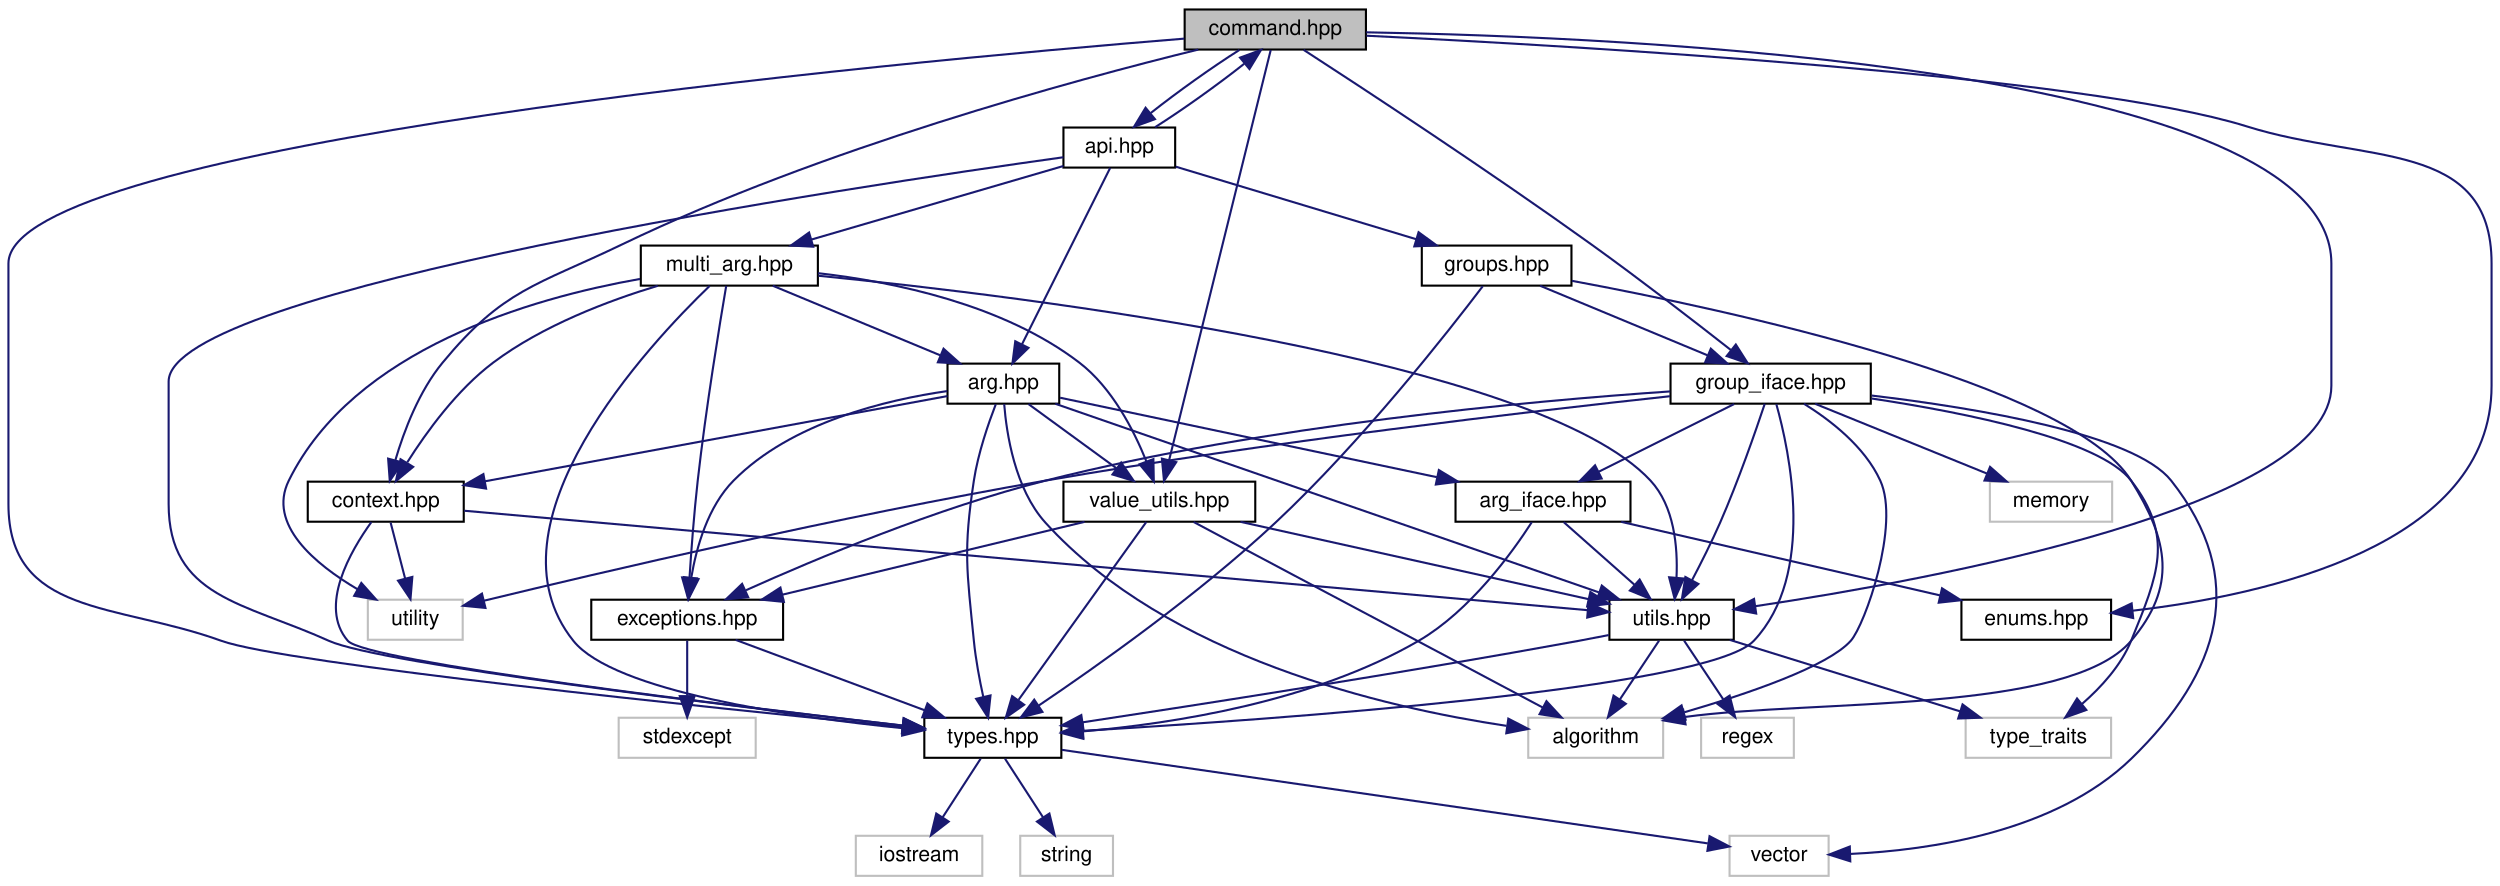
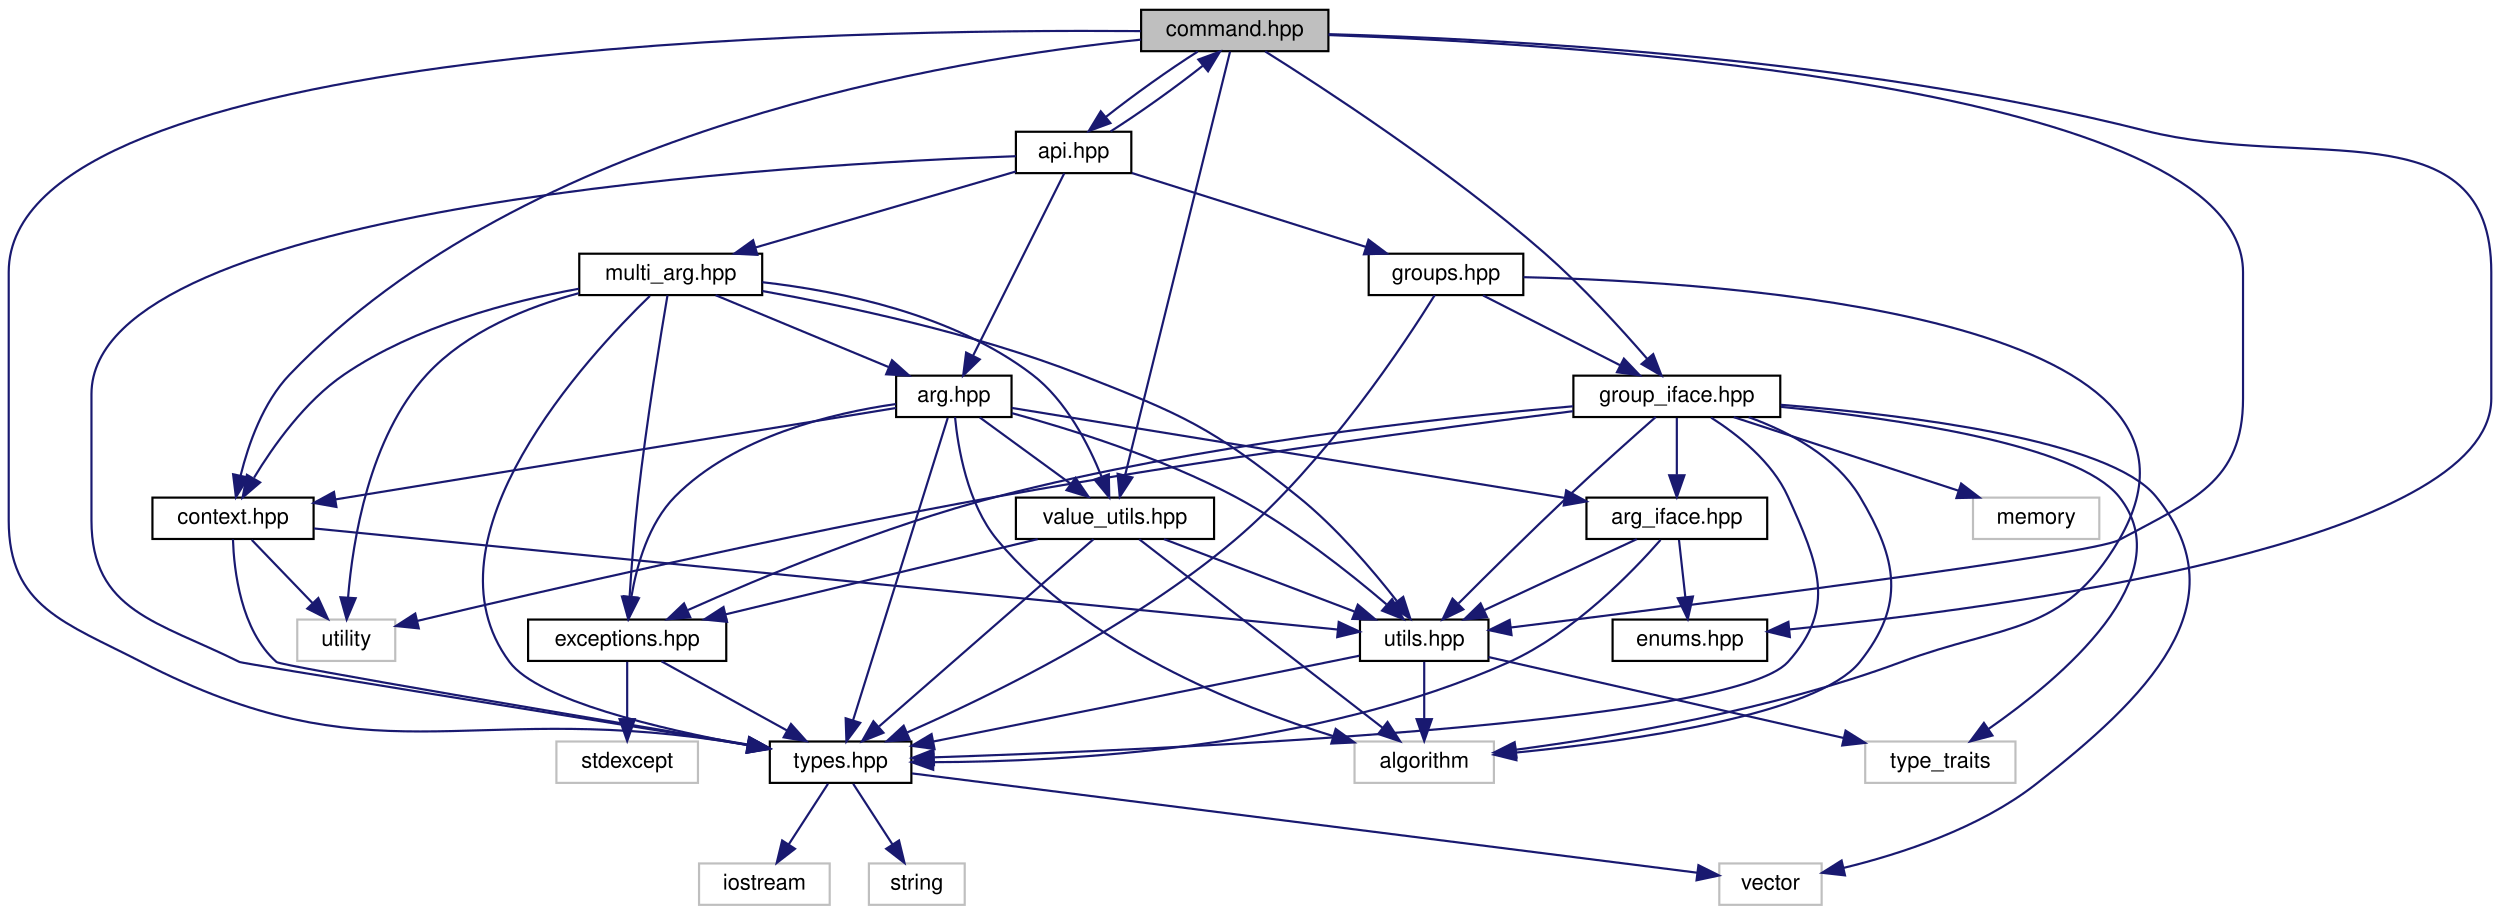
- <svg xmlns="http://www.w3.org/2000/svg" xmlns:xlink="http://www.w3.org/1999/xlink" width="1186pt" height="420pt" viewBox="0.00 0.00 1186.00 420.00">
+ <svg xmlns="http://www.w3.org/2000/svg" xmlns:xlink="http://www.w3.org/1999/xlink" width="1148pt" height="420pt" viewBox="0.00 0.00 1148.00 420.00">
  <g id="graph0" class="graph" transform="scale(1 1) rotate(0) translate(4 416)">
    <g id="node1" class="node">
      <g id="a_node1">
        <a xlink:title=" ">
-           <polygon fill="#bfbfbf" stroke="black" points="558,-392.5 558,-411.5 644,-411.5 644,-392.5 558,-392.5" />
-           <text text-anchor="middle" x="601" y="-399.5" font-family="Helvetica,sans-Serif" font-size="10.00">command.hpp</text>
+           <polygon fill="#bfbfbf" stroke="black" points="520,-392.5 520,-411.5 606,-411.5 606,-392.5 520,-392.5" />
+           <text text-anchor="middle" x="563" y="-399.5" font-family="Helvetica,sans-Serif" font-size="10.00">command.hpp</text>
        </a>
      </g>
    </g>
    <g id="node2" class="node">
      <g id="a_node2">
        <a xlink:href="api_8hpp.html" target="_top" xlink:title=" ">
-           <polygon fill="none" stroke="black" points="500.5,-336.5 500.5,-355.5 553.5,-355.5 553.5,-336.5 500.5,-336.5" />
-           <text text-anchor="middle" x="527" y="-343.5" font-family="Helvetica,sans-Serif" font-size="10.00">api.hpp</text>
+           <polygon fill="none" stroke="black" points="462.5,-336.5 462.5,-355.5 515.5,-355.5 515.5,-336.5 462.5,-336.5" />
+           <text text-anchor="middle" x="489" y="-343.5" font-family="Helvetica,sans-Serif" font-size="10.00">api.hpp</text>
        </a>
      </g>
    </g>
    <g id="edge1" class="edge">
-       <path fill="none" stroke="midnightblue" d="M584,-392.32C571.2,-384.26 554.16,-372.08 541.9,-362.37" />
-       <polygon fill="midnightblue" stroke="midnightblue" points="543.9,-359.48 533.96,-355.83 539.46,-364.89 543.9,-359.48" />
+       <path fill="none" stroke="midnightblue" d="M546,-392.32C533.2,-384.26 516.16,-372.08 503.9,-362.37" />
+       <polygon fill="midnightblue" stroke="midnightblue" points="505.9,-359.48 495.96,-355.83 501.46,-364.89 505.9,-359.48" />
    </g>
    <g id="node3" class="node">
      <g id="a_node3">
        <a xlink:href="types_8hpp.html" target="_top" xlink:title=" ">
-           <polygon fill="none" stroke="black" points="434.5,-56.5 434.5,-75.5 499.5,-75.5 499.5,-56.5 434.5,-56.5" />
-           <text text-anchor="middle" x="467" y="-63.5" font-family="Helvetica,sans-Serif" font-size="10.00">types.hpp</text>
-         </a>
-       </g>
-     </g>
-     <g id="edge57" class="edge">
-       <path fill="none" stroke="midnightblue" d="M557.78,-397.67C419.97,-386.49 0,-347.75 0,-291 0,-291 0,-291 0,-177 0,-123.62 50.8,-130.16 101,-112 130.86,-101.2 334.26,-80.11 424.28,-71.17" />
-       <polygon fill="midnightblue" stroke="midnightblue" points="424.82,-74.63 434.42,-70.17 424.13,-67.67 424.82,-74.63" />
+           <polygon fill="none" stroke="black" points="349.5,-56.5 349.5,-75.5 414.5,-75.5 414.5,-56.5 349.5,-56.5" />
+           <text text-anchor="middle" x="382" y="-63.5" font-family="Helvetica,sans-Serif" font-size="10.00">types.hpp</text>
+         </a>
+       </g>
+     </g>
+     <g id="edge56" class="edge">
+       <path fill="none" stroke="midnightblue" d="M519.76,-401.72C387.92,-402.75 0,-396.82 0,-291 0,-291 0,-291 0,-177 0,-137.38 25.79,-130.16 61,-112 166.64,-57.53 208.43,-93.43 326,-76 330.39,-75.35 334.97,-74.65 339.54,-73.93" />
+       <polygon fill="midnightblue" stroke="midnightblue" points="340.12,-77.39 349.45,-72.37 339.02,-70.47 340.12,-77.39" />
    </g>
    <g id="node9" class="node">
      <g id="a_node9">
        <a xlink:href="utils_8hpp.html" target="_top" xlink:title=" ">
-           <polygon fill="none" stroke="black" points="759.5,-112.5 759.5,-131.5 818.5,-131.5 818.5,-112.5 759.5,-112.5" />
-           <text text-anchor="middle" x="789" y="-119.5" font-family="Helvetica,sans-Serif" font-size="10.00">utils.hpp</text>
-         </a>
-       </g>
-     </g>
-     <g id="edge53" class="edge">
-       <path fill="none" stroke="midnightblue" d="M644.15,-400.67C765.67,-398.59 1102,-384.39 1102,-291 1102,-291 1102,-291 1102,-233 1102,-175.7 912.96,-141.03 828.7,-128.42" />
-       <polygon fill="midnightblue" stroke="midnightblue" points="829.13,-124.94 818.73,-126.95 828.11,-131.87 829.13,-124.94" />
+           <polygon fill="none" stroke="black" points="620.5,-112.5 620.5,-131.5 679.5,-131.5 679.5,-112.5 620.5,-112.5" />
+           <text text-anchor="middle" x="650" y="-119.5" font-family="Helvetica,sans-Serif" font-size="10.00">utils.hpp</text>
+         </a>
+       </g>
+     </g>
+     <g id="edge52" class="edge">
+       <path fill="none" stroke="midnightblue" d="M606.14,-399.9C721.08,-395.79 1026,-376.82 1026,-291 1026,-291 1026,-291 1026,-233 1026,-194.58 1002.8,-186.27 969,-168 956.82,-161.42 772.6,-138.09 689.79,-127.86" />
+       <polygon fill="midnightblue" stroke="midnightblue" points="690.1,-124.38 679.74,-126.63 689.24,-131.32 690.1,-124.38" />
+     </g>
+     <g id="node12" class="node">
+       <g id="a_node12">
+         <a xlink:href="enums_8hpp.html" target="_top" xlink:title=" ">
+           <polygon fill="none" stroke="black" points="736.5,-112.5 736.5,-131.5 807.5,-131.5 807.5,-112.5 736.5,-112.5" />
+           <text text-anchor="middle" x="772" y="-119.5" font-family="Helvetica,sans-Serif" font-size="10.00">enums.hpp</text>
+         </a>
+       </g>
+     </g>
+     <g id="edge55" class="edge">
+       <path fill="none" stroke="midnightblue" d="M606.12,-400.32C682.73,-398.25 847.08,-389.86 981,-356 1055.01,-337.29 1140,-367.34 1140,-291 1140,-291 1140,-291 1140,-233 1140,-166.42 916.1,-136.78 817.59,-126.96" />
+       <polygon fill="midnightblue" stroke="midnightblue" points="817.91,-123.48 807.62,-125.99 817.23,-130.44 817.91,-123.48" />
    </g>
    <g id="node13" class="node">
      <g id="a_node13">
-         <a xlink:href="enums_8hpp.html" target="_top" xlink:title=" ">
-           <polygon fill="none" stroke="black" points="926.5,-112.5 926.5,-131.5 997.5,-131.5 997.5,-112.5 926.5,-112.5" />
-           <text text-anchor="middle" x="962" y="-119.5" font-family="Helvetica,sans-Serif" font-size="10.00">enums.hpp</text>
-         </a>
-       </g>
-     </g>
-     <g id="edge56" class="edge">
-       <path fill="none" stroke="midnightblue" d="M644.27,-399.05C743.48,-394.21 984.7,-380.25 1062,-356 1118.39,-338.31 1178,-350.1 1178,-291 1178,-291 1178,-291 1178,-233 1178,-157.26 1071.24,-133.65 1007.83,-126.3" />
-       <polygon fill="midnightblue" stroke="midnightblue" points="1007.98,-122.8 997.67,-125.22 1007.24,-129.76 1007.98,-122.8" />
-     </g>
-     <g id="node14" class="node">
-       <g id="a_node14">
        <a xlink:href="context_8hpp.html" target="_top" xlink:title=" ">
-           <polygon fill="none" stroke="black" points="142,-168.5 142,-187.5 216,-187.5 216,-168.5 142,-168.5" />
-           <text text-anchor="middle" x="179" y="-175.5" font-family="Helvetica,sans-Serif" font-size="10.00">context.hpp</text>
+           <polygon fill="none" stroke="black" points="66,-168.5 66,-187.5 140,-187.5 140,-168.5 66,-168.5" />
+           <text text-anchor="middle" x="103" y="-175.5" font-family="Helvetica,sans-Serif" font-size="10.00">context.hpp</text>
+         </a>
+       </g>
+     </g>
+     <g id="edge53" class="edge">
+       <path fill="none" stroke="midnightblue" d="M519.89,-397.8C433.3,-389.05 237.32,-357.16 129,-244 116.8,-231.25 110.07,-212.06 106.54,-197.83" />
+       <polygon fill="midnightblue" stroke="midnightblue" points="109.88,-196.73 104.34,-187.7 103.04,-198.21 109.88,-196.73" />
+     </g>
+     <g id="node17" class="node">
+       <g id="a_node17">
+         <a xlink:href="value__utils_8hpp.html" target="_top" xlink:title=" ">
+           <polygon fill="none" stroke="black" points="462.5,-168.5 462.5,-187.5 553.5,-187.5 553.5,-168.5 462.5,-168.5" />
+           <text text-anchor="middle" x="508" y="-175.5" font-family="Helvetica,sans-Serif" font-size="10.00">value_utils.hpp</text>
        </a>
      </g>
    </g>
    <g id="edge54" class="edge">
-       <path fill="none" stroke="midnightblue" d="M564.46,-392.49C505.23,-377.95 385.35,-345.43 291,-300 250.24,-280.37 234.83,-278.86 206,-244 194.82,-230.48 187.68,-211.67 183.58,-197.76" />
-       <polygon fill="midnightblue" stroke="midnightblue" points="186.89,-196.61 180.91,-187.86 180.13,-198.42 186.89,-196.61" />
-     </g>
-     <g id="node18" class="node">
-       <g id="a_node18">
-         <a xlink:href="value__utils_8hpp.html" target="_top" xlink:title=" ">
-           <polygon fill="none" stroke="black" points="500.5,-168.5 500.5,-187.5 591.5,-187.5 591.5,-168.5 500.5,-168.5" />
-           <text text-anchor="middle" x="546" y="-175.5" font-family="Helvetica,sans-Serif" font-size="10.00">value_utils.hpp</text>
-         </a>
-       </g>
-     </g>
-     <g id="edge55" class="edge">
-       <path fill="none" stroke="midnightblue" d="M598.84,-392.3C590.73,-359.56 561.95,-243.38 550.62,-197.67" />
-       <polygon fill="midnightblue" stroke="midnightblue" points="554,-196.75 548.2,-187.88 547.21,-198.43 554,-196.75" />
-     </g>
-     <g id="node21" class="node">
-       <g id="a_node21">
+       <path fill="none" stroke="midnightblue" d="M560.84,-392.3C552.73,-359.56 523.95,-243.38 512.62,-197.67" />
+       <polygon fill="midnightblue" stroke="midnightblue" points="516,-196.75 510.2,-187.88 509.21,-198.43 516,-196.75" />
+     </g>
+     <g id="node20" class="node">
+       <g id="a_node20">
        <a xlink:href="group__iface_8hpp.html" target="_top" xlink:title=" ">
-           <polygon fill="none" stroke="black" points="788.5,-224.5 788.5,-243.5 883.5,-243.5 883.5,-224.5 788.5,-224.5" />
-           <text text-anchor="middle" x="836" y="-231.5" font-family="Helvetica,sans-Serif" font-size="10.00">group_iface.hpp</text>
-         </a>
-       </g>
-     </g>
-     <g id="edge52" class="edge">
-       <path fill="none" stroke="midnightblue" d="M614.43,-392.35C640.89,-375.21 701.53,-335.52 751,-300 774.13,-283.39 800.03,-263.37 817.1,-249.97" />
-       <polygon fill="midnightblue" stroke="midnightblue" points="819.47,-252.57 825.16,-243.63 815.13,-247.07 819.47,-252.57" />
+           <polygon fill="none" stroke="black" points="718.5,-224.5 718.5,-243.5 813.5,-243.5 813.5,-224.5 718.5,-224.5" />
+           <text text-anchor="middle" x="766" y="-231.5" font-family="Helvetica,sans-Serif" font-size="10.00">group_iface.hpp</text>
+         </a>
+       </g>
    </g>
    <g id="edge51" class="edge">
-       <path fill="none" stroke="midnightblue" d="M543.97,-355.65C556.83,-363.76 574.01,-376.04 586.28,-385.78" />
-       <polygon fill="midnightblue" stroke="midnightblue" points="584.28,-388.66 594.23,-392.32 588.73,-383.26 584.28,-388.66" />
+       <path fill="none" stroke="midnightblue" d="M576.98,-392.38C603.25,-375.91 661.24,-338.2 705,-300 722.57,-284.66 740.6,-264.85 752.45,-251.16" />
+       <polygon fill="midnightblue" stroke="midnightblue" points="755.15,-253.39 758.97,-243.51 749.82,-248.84 755.15,-253.39" />
+     </g>
+     <g id="edge50" class="edge">
+       <path fill="none" stroke="midnightblue" d="M505.97,-355.65C518.83,-363.76 536.01,-376.04 548.28,-385.78" />
+       <polygon fill="midnightblue" stroke="midnightblue" points="546.28,-388.66 556.23,-392.32 550.73,-383.26 546.28,-388.66" />
    </g>
    <g id="edge2" class="edge">
-       <path fill="none" stroke="midnightblue" d="M500.47,-341.4C403.8,-327.92 76,-278.97 76,-235 76,-235 76,-235 76,-177 76,-132.55 111.5,-130.31 152,-112 176.33,-101 343.55,-80.95 423.97,-71.79" />
-       <polygon fill="midnightblue" stroke="midnightblue" points="424.72,-75.23 434.26,-70.63 423.93,-68.28 424.72,-75.23" />
+       <path fill="none" stroke="midnightblue" d="M462.47,-344.27C365.8,-340.89 38,-322.95 38,-235 38,-235 38,-235 38,-177 38,-135.19 68.58,-130.64 106,-112 107.31,-111.35 262.49,-86.27 339.56,-73.84" />
+       <polygon fill="midnightblue" stroke="midnightblue" points="340.13,-77.29 349.44,-72.24 339.01,-70.38 340.13,-77.29" />
    </g>
    <g id="node7" class="node">
      <g id="a_node7">
        <a xlink:href="arg_8hpp.html" target="_top" xlink:title=" ">
-           <polygon fill="none" stroke="black" points="445.5,-224.5 445.5,-243.5 498.5,-243.5 498.5,-224.5 445.5,-224.5" />
-           <text text-anchor="middle" x="472" y="-231.5" font-family="Helvetica,sans-Serif" font-size="10.00">arg.hpp</text>
+           <polygon fill="none" stroke="black" points="407.5,-224.5 407.5,-243.5 460.5,-243.5 460.5,-224.5 407.5,-224.5" />
+           <text text-anchor="middle" x="434" y="-231.5" font-family="Helvetica,sans-Serif" font-size="10.00">arg.hpp</text>
        </a>
      </g>
    </g>
    <g id="edge6" class="edge">
-       <path fill="none" stroke="midnightblue" d="M522.68,-336.37C513.69,-318.38 492.78,-276.55 480.81,-252.63" />
-       <polygon fill="midnightblue" stroke="midnightblue" points="483.9,-250.97 476.3,-243.59 477.64,-254.1 483.9,-250.97" />
+       <path fill="none" stroke="midnightblue" d="M484.68,-336.37C475.69,-318.38 454.78,-276.55 442.81,-252.63" />
+       <polygon fill="midnightblue" stroke="midnightblue" points="445.9,-250.97 438.3,-243.59 439.64,-254.1 445.9,-250.97" />
+     </g>
+     <g id="node18" class="node">
+       <g id="a_node18">
+         <a xlink:href="multi__arg_8hpp.html" target="_top" xlink:title=" ">
+           <polygon fill="none" stroke="black" points="262,-280.5 262,-299.5 346,-299.5 346,-280.5 262,-280.5" />
+           <text text-anchor="middle" x="304" y="-287.5" font-family="Helvetica,sans-Serif" font-size="10.00">multi_arg.hpp</text>
+         </a>
+       </g>
+     </g>
+     <g id="edge29" class="edge">
+       <path fill="none" stroke="midnightblue" d="M462.49,-337.26C431.17,-328.12 378.78,-312.83 342.86,-302.34" />
+       <polygon fill="midnightblue" stroke="midnightblue" points="343.78,-298.97 333.2,-299.52 341.82,-305.69 343.78,-298.97" />
    </g>
    <g id="node19" class="node">
      <g id="a_node19">
-         <a xlink:href="multi__arg_8hpp.html" target="_top" xlink:title=" ">
-           <polygon fill="none" stroke="black" points="300,-280.5 300,-299.5 384,-299.5 384,-280.5 300,-280.5" />
-           <text text-anchor="middle" x="342" y="-287.5" font-family="Helvetica,sans-Serif" font-size="10.00">multi_arg.hpp</text>
-         </a>
-       </g>
-     </g>
-     <g id="edge30" class="edge">
-       <path fill="none" stroke="midnightblue" d="M500.49,-337.26C469.17,-328.12 416.78,-312.83 380.86,-302.34" />
-       <polygon fill="midnightblue" stroke="midnightblue" points="381.78,-298.97 371.2,-299.52 379.82,-305.69 381.78,-298.97" />
-     </g>
-     <g id="node20" class="node">
-       <g id="a_node20">
        <a xlink:href="groups_8hpp.html" target="_top" xlink:title=" ">
-           <polygon fill="none" stroke="black" points="670.5,-280.5 670.5,-299.5 741.5,-299.5 741.5,-280.5 670.5,-280.5" />
-           <text text-anchor="middle" x="706" y="-287.5" font-family="Helvetica,sans-Serif" font-size="10.00">groups.hpp</text>
-         </a>
-       </g>
-     </g>
-     <g id="edge38" class="edge">
-       <path fill="none" stroke="midnightblue" d="M553.8,-336.92C584.07,-327.78 633.57,-312.85 667.86,-302.51" />
-       <polygon fill="midnightblue" stroke="midnightblue" points="668.97,-305.83 677.54,-299.59 666.95,-299.12 668.97,-305.83" />
+           <polygon fill="none" stroke="black" points="624.5,-280.5 624.5,-299.5 695.5,-299.5 695.5,-280.5 624.5,-280.5" />
+           <text text-anchor="middle" x="660" y="-287.5" font-family="Helvetica,sans-Serif" font-size="10.00">groups.hpp</text>
+         </a>
+       </g>
+     </g>
+     <g id="edge37" class="edge">
+       <path fill="none" stroke="midnightblue" d="M515.72,-336.56C544.66,-327.42 591.02,-312.78 623.36,-302.57" />
+       <polygon fill="midnightblue" stroke="midnightblue" points="624.42,-305.91 632.9,-299.56 622.31,-299.23 624.42,-305.91" />
    </g>
    <g id="node4" class="node">
      <g id="a_node4">
        <a xlink:title=" ">
-           <polygon fill="none" stroke="#bfbfbf" points="480,-0.5 480,-19.5 524,-19.5 524,-0.5 480,-0.5" />
-           <text text-anchor="middle" x="502" y="-7.5" font-family="Helvetica,sans-Serif" font-size="10.00">string</text>
+           <polygon fill="none" stroke="#bfbfbf" points="395,-0.5 395,-19.5 439,-19.5 439,-0.5 395,-0.5" />
+           <text text-anchor="middle" x="417" y="-7.5" font-family="Helvetica,sans-Serif" font-size="10.00">string</text>
        </a>
      </g>
    </g>
    <g id="edge3" class="edge">
-       <path fill="none" stroke="midnightblue" d="M472.78,-56.08C477.67,-48.53 484.83,-37.49 490.83,-28.23" />
-       <polygon fill="midnightblue" stroke="midnightblue" points="493.83,-30.05 496.33,-19.75 487.95,-26.24 493.83,-30.05" />
+       <path fill="none" stroke="midnightblue" d="M387.78,-56.08C392.67,-48.53 399.83,-37.49 405.83,-28.23" />
+       <polygon fill="midnightblue" stroke="midnightblue" points="408.83,-30.05 411.33,-19.75 402.95,-26.24 408.83,-30.05" />
    </g>
    <g id="node5" class="node">
      <g id="a_node5">
        <a xlink:title=" ">
-           <polygon fill="none" stroke="#bfbfbf" points="402,-0.5 402,-19.5 462,-19.5 462,-0.5 402,-0.5" />
-           <text text-anchor="middle" x="432" y="-7.5" font-family="Helvetica,sans-Serif" font-size="10.00">iostream</text>
+           <polygon fill="none" stroke="#bfbfbf" points="317,-0.5 317,-19.5 377,-19.5 377,-0.5 317,-0.5" />
+           <text text-anchor="middle" x="347" y="-7.5" font-family="Helvetica,sans-Serif" font-size="10.00">iostream</text>
        </a>
      </g>
    </g>
    <g id="edge4" class="edge">
-       <path fill="none" stroke="midnightblue" d="M461.22,-56.08C456.33,-48.53 449.17,-37.49 443.17,-28.23" />
-       <polygon fill="midnightblue" stroke="midnightblue" points="446.05,-26.24 437.67,-19.75 440.17,-30.05 446.05,-26.24" />
+       <path fill="none" stroke="midnightblue" d="M376.22,-56.08C371.33,-48.53 364.17,-37.49 358.17,-28.23" />
+       <polygon fill="midnightblue" stroke="midnightblue" points="361.05,-26.24 352.67,-19.75 355.17,-30.05 361.05,-26.24" />
    </g>
    <g id="node6" class="node">
      <g id="a_node6">
        <a xlink:title=" ">
-           <polygon fill="none" stroke="#bfbfbf" points="816.5,-0.5 816.5,-19.5 863.5,-19.5 863.5,-0.5 816.5,-0.5" />
-           <text text-anchor="middle" x="840" y="-7.5" font-family="Helvetica,sans-Serif" font-size="10.00">vector</text>
+           <polygon fill="none" stroke="#bfbfbf" points="785.5,-0.5 785.5,-19.5 832.5,-19.5 832.5,-0.5 785.5,-0.5" />
+           <text text-anchor="middle" x="809" y="-7.5" font-family="Helvetica,sans-Serif" font-size="10.00">vector</text>
        </a>
      </g>
    </g>
    <g id="edge5" class="edge">
-       <path fill="none" stroke="midnightblue" d="M499.77,-60.26C570.12,-50.07 734.94,-26.21 806.19,-15.89" />
-       <polygon fill="midnightblue" stroke="midnightblue" points="807.01,-19.31 816.4,-14.42 806,-12.39 807.01,-19.31" />
-     </g>
-     <g id="edge28" class="edge">
-       <path fill="none" stroke="midnightblue" d="M468.4,-224.22C464.94,-215.28 459.97,-200.94 458,-188 452.93,-154.61 454.67,-145.61 458,-112 458.87,-103.17 460.69,-93.51 462.47,-85.4" />
-       <polygon fill="midnightblue" stroke="midnightblue" points="465.9,-86.08 464.77,-75.55 459.08,-84.49 465.9,-86.08" />
+       <path fill="none" stroke="midnightblue" d="M414.8,-60.85C494.04,-50.83 695.28,-25.38 775.37,-15.25" />
+       <polygon fill="midnightblue" stroke="midnightblue" points="775.92,-18.71 785.41,-13.98 775.05,-11.77 775.92,-18.71" />
+     </g>
+     <g id="edge27" class="edge">
+       <path fill="none" stroke="midnightblue" d="M431.2,-224.08C422.98,-197.83 398.77,-120.55 387.68,-85.12" />
+       <polygon fill="midnightblue" stroke="midnightblue" points="391.01,-84.06 384.68,-75.57 384.33,-86.16 391.01,-84.06" />
    </g>
    <g id="node8" class="node">
      <g id="a_node8">
        <a xlink:href="arg__iface_8hpp.html" target="_top" xlink:title=" ">
-           <polygon fill="none" stroke="black" points="686.5,-168.5 686.5,-187.5 769.5,-187.5 769.5,-168.5 686.5,-168.5" />
-           <text text-anchor="middle" x="728" y="-175.5" font-family="Helvetica,sans-Serif" font-size="10.00">arg_iface.hpp</text>
+           <polygon fill="none" stroke="black" points="724.5,-168.5 724.5,-187.5 807.5,-187.5 807.5,-168.5 724.5,-168.5" />
+           <text text-anchor="middle" x="766" y="-175.5" font-family="Helvetica,sans-Serif" font-size="10.00">arg_iface.hpp</text>
        </a>
      </g>
    </g>
    <g id="edge7" class="edge">
-       <path fill="none" stroke="midnightblue" d="M498.91,-227.32C541.24,-218.39 624.07,-200.92 677.67,-189.62" />
-       <polygon fill="midnightblue" stroke="midnightblue" points="678.59,-193 687.66,-187.51 677.15,-186.15 678.59,-193" />
+       <path fill="none" stroke="midnightblue" d="M460.61,-228.67C515.6,-219.73 642.64,-199.06 714.34,-187.4" />
+       <polygon fill="midnightblue" stroke="midnightblue" points="715.19,-190.81 724.5,-185.75 714.07,-183.9 715.19,-190.81" />
+     </g>
+     <g id="edge14" class="edge">
+       <path fill="none" stroke="midnightblue" d="M460.68,-226.28C487.48,-218.94 529.49,-205.82 563,-188 589.08,-174.13 615.83,-152.89 632.66,-138.5" />
+       <polygon fill="midnightblue" stroke="midnightblue" points="635.25,-140.88 640.49,-131.67 630.66,-135.6 635.25,-140.88" />
+     </g>
+     <g id="node10" class="node">
+       <g id="a_node10">
+         <a xlink:title=" ">
+           <polygon fill="none" stroke="#bfbfbf" points="618,-56.5 618,-75.5 682,-75.5 682,-56.5 618,-56.5" />
+           <text text-anchor="middle" x="650" y="-63.5" font-family="Helvetica,sans-Serif" font-size="10.00">algorithm</text>
+         </a>
+       </g>
+     </g>
+     <g id="edge28" class="edge">
+       <path fill="none" stroke="midnightblue" d="M434.55,-224.43C435.84,-210.96 440.08,-184.68 454,-168 494.36,-119.64 563.82,-91.72 608.29,-77.94" />
+       <polygon fill="midnightblue" stroke="midnightblue" points="609.35,-81.28 617.93,-75.06 607.34,-74.57 609.35,-81.28" />
    </g>
    <g id="edge15" class="edge">
-       <path fill="none" stroke="midnightblue" d="M496.61,-224.46C552.67,-205.01 689.99,-157.36 754.49,-134.98" />
-       <polygon fill="midnightblue" stroke="midnightblue" points="755.89,-138.2 764.19,-131.61 753.59,-131.58 755.89,-138.2" />
+       <path fill="none" stroke="midnightblue" d="M407.47,-228.67C351.47,-219.54 220.55,-198.18 150.01,-186.67" />
+       <polygon fill="midnightblue" stroke="midnightblue" points="150.49,-183.2 140.06,-185.05 149.36,-190.11 150.49,-183.2" />
+     </g>
+     <g id="node15" class="node">
+       <g id="a_node15">
+         <a xlink:href="exceptions_8hpp.html" target="_top" xlink:title=" ">
+           <polygon fill="none" stroke="black" points="238.5,-112.5 238.5,-131.5 329.5,-131.5 329.5,-112.5 238.5,-112.5" />
+           <text text-anchor="middle" x="284" y="-119.5" font-family="Helvetica,sans-Serif" font-size="10.00">exceptions.hpp</text>
+         </a>
+       </g>
+     </g>
+     <g id="edge19" class="edge">
+       <path fill="none" stroke="midnightblue" d="M407.33,-230.46C378.6,-226.35 333.32,-215.64 306,-188 293.84,-175.7 288.4,-156.44 285.96,-142.08" />
+       <polygon fill="midnightblue" stroke="midnightblue" points="289.39,-141.28 284.59,-131.83 282.45,-142.21 289.39,-141.28" />
+     </g>
+     <g id="edge22" class="edge">
+       <path fill="none" stroke="midnightblue" d="M445.89,-224.32C457.15,-216.11 474.29,-203.6 487.71,-193.81" />
+       <polygon fill="midnightblue" stroke="midnightblue" points="489.88,-196.56 495.89,-187.83 485.75,-190.9 489.88,-196.56" />
+     </g>
+     <g id="edge12" class="edge">
+       <path fill="none" stroke="midnightblue" d="M758.53,-168.08C745.87,-153.62 718.67,-125.37 689,-112 601.02,-72.36 485.84,-66.16 424.61,-66.01" />
+       <polygon fill="midnightblue" stroke="midnightblue" points="424.53,-62.51 414.54,-66.04 424.55,-69.51 424.53,-62.51" />
+     </g>
+     <g id="edge8" class="edge">
+       <path fill="none" stroke="midnightblue" d="M747.62,-168.44C728.78,-159.68 699.27,-145.94 677.62,-135.86" />
+       <polygon fill="midnightblue" stroke="midnightblue" points="678.84,-132.56 668.29,-131.52 675.88,-138.91 678.84,-132.56" />
+     </g>
+     <g id="edge13" class="edge">
+       <path fill="none" stroke="midnightblue" d="M766.99,-168.08C767.79,-160.93 768.93,-150.64 769.92,-141.69" />
+       <polygon fill="midnightblue" stroke="midnightblue" points="773.4,-142.08 771.03,-131.75 766.44,-141.3 773.4,-142.08" />
+     </g>
+     <g id="edge9" class="edge">
+       <path fill="none" stroke="midnightblue" d="M620.18,-114.89C615.44,-113.92 610.58,-112.93 606,-112 542.88,-99.21 469.73,-84.54 424.66,-75.52" />
+       <polygon fill="midnightblue" stroke="midnightblue" points="425.14,-72.05 414.65,-73.52 423.77,-78.92 425.14,-72.05" />
+     </g>
+     <g id="edge10" class="edge">
+       <path fill="none" stroke="midnightblue" d="M650,-112.08C650,-105.01 650,-94.86 650,-85.99" />
+       <polygon fill="midnightblue" stroke="midnightblue" points="653.5,-85.75 650,-75.75 646.5,-85.75 653.5,-85.75" />
    </g>
    <g id="node11" class="node">
      <g id="a_node11">
        <a xlink:title=" ">
-           <polygon fill="none" stroke="#bfbfbf" points="721,-56.5 721,-75.5 785,-75.5 785,-56.5 721,-56.5" />
-           <text text-anchor="middle" x="753" y="-63.5" font-family="Helvetica,sans-Serif" font-size="10.00">algorithm</text>
-         </a>
-       </g>
-     </g>
-     <g id="edge29" class="edge">
-       <path fill="none" stroke="midnightblue" d="M472.39,-224.29C473.46,-210.63 477.4,-184.09 492,-168 549.93,-104.14 652.96,-80.28 710.73,-71.65" />
-       <polygon fill="midnightblue" stroke="midnightblue" points="711.55,-75.07 720.97,-70.21 710.58,-68.14 711.55,-75.07" />
+           <polygon fill="none" stroke="#bfbfbf" points="852.5,-56.5 852.5,-75.5 921.5,-75.5 921.5,-56.5 852.5,-56.5" />
+           <text text-anchor="middle" x="887" y="-63.5" font-family="Helvetica,sans-Serif" font-size="10.00">type_traits</text>
+         </a>
+       </g>
+     </g>
+     <g id="edge11" class="edge">
+       <path fill="none" stroke="midnightblue" d="M679.54,-114.27C720.46,-104.95 794.74,-88.02 842.43,-77.16" />
+       <polygon fill="midnightblue" stroke="midnightblue" points="843.5,-80.5 852.47,-74.87 841.95,-73.68 843.5,-80.5" />
+     </g>
+     <g id="edge18" class="edge">
+       <path fill="none" stroke="midnightblue" d="M102.97,-168.33C103.43,-154.25 106.52,-126.52 123,-112 125.03,-110.21 265.87,-86.43 338.98,-74.18" />
+       <polygon fill="midnightblue" stroke="midnightblue" points="339.97,-77.57 349.25,-72.46 338.81,-70.66 339.97,-77.57" />
+     </g>
+     <g id="edge17" class="edge">
+       <path fill="none" stroke="midnightblue" d="M140.17,-173.33C239.1,-163.56 508.26,-136.99 610.17,-126.93" />
+       <polygon fill="midnightblue" stroke="midnightblue" points="610.74,-130.39 620.35,-125.93 610.05,-123.43 610.74,-130.39" />
+     </g>
+     <g id="node14" class="node">
+       <g id="a_node14">
+         <a xlink:title=" ">
+           <polygon fill="none" stroke="#bfbfbf" points="132.5,-112.5 132.5,-131.5 177.5,-131.5 177.5,-112.5 132.5,-112.5" />
+           <text text-anchor="middle" x="155" y="-119.5" font-family="Helvetica,sans-Serif" font-size="10.00">utility</text>
+         </a>
+       </g>
    </g>
    <g id="edge16" class="edge">
-       <path fill="none" stroke="midnightblue" d="M445.48,-228.11C395.84,-218.96 288.3,-199.14 226.08,-187.68" />
-       <polygon fill="midnightblue" stroke="midnightblue" points="226.59,-184.21 216.12,-185.84 225.32,-191.1 226.59,-184.21" />
+       <path fill="none" stroke="midnightblue" d="M111.59,-168.08C119.16,-160.22 130.38,-148.57 139.51,-139.08" />
+       <polygon fill="midnightblue" stroke="midnightblue" points="142.16,-141.38 146.57,-131.75 137.12,-136.53 142.16,-141.38" />
+     </g>
+     <g id="edge21" class="edge">
+       <path fill="none" stroke="midnightblue" d="M299.75,-112.32C315.32,-103.74 339.38,-90.49 357.46,-80.52" />
+       <polygon fill="midnightblue" stroke="midnightblue" points="359.22,-83.55 366.29,-75.65 355.85,-77.42 359.22,-83.55" />
    </g>
    <g id="node16" class="node">
      <g id="a_node16">
-         <a xlink:href="exceptions_8hpp.html" target="_top" xlink:title=" ">
-           <polygon fill="none" stroke="black" points="276.5,-112.5 276.5,-131.5 367.5,-131.5 367.5,-112.5 276.5,-112.5" />
-           <text text-anchor="middle" x="322" y="-119.5" font-family="Helvetica,sans-Serif" font-size="10.00">exceptions.hpp</text>
+         <a xlink:title=" ">
+           <polygon fill="none" stroke="#bfbfbf" points="251.5,-56.5 251.5,-75.5 316.5,-75.5 316.5,-56.5 251.5,-56.5" />
+           <text text-anchor="middle" x="284" y="-63.5" font-family="Helvetica,sans-Serif" font-size="10.00">stdexcept</text>
        </a>
      </g>
    </g>
    <g id="edge20" class="edge">
-       <path fill="none" stroke="midnightblue" d="M445.33,-230.46C416.6,-226.35 371.32,-215.64 344,-188 331.84,-175.7 326.4,-156.44 323.96,-142.08" />
-       <polygon fill="midnightblue" stroke="midnightblue" points="327.39,-141.28 322.59,-131.83 320.45,-142.21 327.39,-141.28" />
+       <path fill="none" stroke="midnightblue" d="M284,-112.08C284,-105.01 284,-94.86 284,-85.99" />
+       <polygon fill="midnightblue" stroke="midnightblue" points="287.5,-85.75 284,-75.75 280.5,-85.75 287.5,-85.75" />
+     </g>
+     <g id="edge25" class="edge">
+       <path fill="none" stroke="midnightblue" d="M498.11,-168.37C476.86,-149.81 426.57,-105.91 399.68,-82.44" />
+       <polygon fill="midnightblue" stroke="midnightblue" points="401.68,-79.53 391.84,-75.59 397.07,-84.8 401.68,-79.53" />
    </g>
    <g id="edge23" class="edge">
-       <path fill="none" stroke="midnightblue" d="M483.89,-224.32C495.15,-216.11 512.29,-203.6 525.71,-193.81" />
-       <polygon fill="midnightblue" stroke="midnightblue" points="527.88,-196.56 533.89,-187.83 523.75,-190.9 527.88,-196.56" />
-     </g>
-     <g id="edge13" class="edge">
-       <path fill="none" stroke="midnightblue" d="M722.68,-168.27C713.55,-154.1 693.51,-126.24 669,-112 619.21,-83.06 552.58,-72.72 509.72,-69.03" />
-       <polygon fill="midnightblue" stroke="midnightblue" points="509.86,-65.53 499.62,-68.25 509.32,-72.51 509.86,-65.53" />
-     </g>
-     <g id="edge8" class="edge">
-       <path fill="none" stroke="midnightblue" d="M737.8,-168.32C746.82,-160.34 760.41,-148.31 771.32,-138.65" />
-       <polygon fill="midnightblue" stroke="midnightblue" points="773.85,-141.08 779.02,-131.83 769.21,-135.84 773.85,-141.08" />
-     </g>
-     <g id="edge14" class="edge">
-       <path fill="none" stroke="midnightblue" d="M765.08,-168.44C806.09,-158.98 872.19,-143.73 916.35,-133.54" />
-       <polygon fill="midnightblue" stroke="midnightblue" points="917.29,-136.91 926.25,-131.25 915.72,-130.09 917.29,-136.91" />
-     </g>
-     <g id="edge10" class="edge">
-       <path fill="none" stroke="midnightblue" d="M759.21,-114.73C754.46,-113.78 749.6,-112.84 745,-112 661.87,-96.78 564.25,-81.59 509.62,-73.34" />
-       <polygon fill="midnightblue" stroke="midnightblue" points="510.01,-69.86 499.6,-71.83 508.97,-76.78 510.01,-69.86" />
-     </g>
-     <g id="node10" class="node">
-       <g id="a_node10">
-         <a xlink:title=" ">
-           <polygon fill="none" stroke="#bfbfbf" points="803,-56.5 803,-75.5 847,-75.5 847,-56.5 803,-56.5" />
-           <text text-anchor="middle" x="825" y="-63.5" font-family="Helvetica,sans-Serif" font-size="10.00">regex</text>
-         </a>
-       </g>
-     </g>
-     <g id="edge9" class="edge">
-       <path fill="none" stroke="midnightblue" d="M794.94,-112.08C799.98,-104.53 807.34,-93.49 813.51,-84.23" />
-       <polygon fill="midnightblue" stroke="midnightblue" points="816.53,-86.01 819.17,-75.75 810.71,-82.13 816.53,-86.01" />
-     </g>
-     <g id="edge11" class="edge">
-       <path fill="none" stroke="midnightblue" d="M783.06,-112.08C778.02,-104.53 770.66,-93.49 764.49,-84.23" />
-       <polygon fill="midnightblue" stroke="midnightblue" points="767.29,-82.13 758.83,-75.75 761.47,-86.01 767.29,-82.13" />
-     </g>
-     <g id="node12" class="node">
-       <g id="a_node12">
-         <a xlink:title=" ">
-           <polygon fill="none" stroke="#bfbfbf" points="928.5,-56.5 928.5,-75.5 997.5,-75.5 997.5,-56.5 928.5,-56.5" />
-           <text text-anchor="middle" x="963" y="-63.5" font-family="Helvetica,sans-Serif" font-size="10.00">type_traits</text>
-         </a>
-       </g>
-     </g>
-     <g id="edge12" class="edge">
-       <path fill="none" stroke="midnightblue" d="M816.57,-112.44C846.1,-103.28 893.12,-88.69 925.88,-78.52" />
-       <polygon fill="midnightblue" stroke="midnightblue" points="927.04,-81.82 935.56,-75.52 924.97,-75.14 927.04,-81.82" />
-     </g>
-     <g id="edge19" class="edge">
-       <path fill="none" stroke="midnightblue" d="M172.19,-168.34C162.38,-154.75 146.92,-128.31 161,-112 169.54,-102.11 342.04,-81.24 424.2,-71.81" />
-       <polygon fill="midnightblue" stroke="midnightblue" points="424.69,-75.27 434.23,-70.66 423.9,-68.32 424.69,-75.27" />
-     </g>
-     <g id="edge18" class="edge">
-       <path fill="none" stroke="midnightblue" d="M216.24,-173.7C324.37,-164.13 637.72,-136.39 749.12,-126.53" />
-       <polygon fill="midnightblue" stroke="midnightblue" points="749.6,-130 759.25,-125.63 748.98,-123.03 749.6,-130" />
-     </g>
-     <g id="node15" class="node">
-       <g id="a_node15">
-         <a xlink:title=" ">
-           <polygon fill="none" stroke="#bfbfbf" points="170.5,-112.5 170.5,-131.5 215.5,-131.5 215.5,-112.5 170.5,-112.5" />
-           <text text-anchor="middle" x="193" y="-119.5" font-family="Helvetica,sans-Serif" font-size="10.00">utility</text>
-         </a>
-       </g>
-     </g>
-     <g id="edge17" class="edge">
-       <path fill="none" stroke="midnightblue" d="M181.31,-168.08C183.17,-160.93 185.84,-150.64 188.15,-141.69" />
-       <polygon fill="midnightblue" stroke="midnightblue" points="191.61,-142.31 190.73,-131.75 184.83,-140.55 191.61,-142.31" />
-     </g>
-     <g id="edge22" class="edge">
-       <path fill="none" stroke="midnightblue" d="M344.98,-112.44C369.16,-103.44 407.42,-89.19 434.65,-79.05" />
-       <polygon fill="midnightblue" stroke="midnightblue" points="435.98,-82.29 444.13,-75.52 433.54,-75.73 435.98,-82.29" />
-     </g>
-     <g id="node17" class="node">
-       <g id="a_node17">
-         <a xlink:title=" ">
-           <polygon fill="none" stroke="#bfbfbf" points="289.5,-56.5 289.5,-75.5 354.5,-75.5 354.5,-56.5 289.5,-56.5" />
-           <text text-anchor="middle" x="322" y="-63.5" font-family="Helvetica,sans-Serif" font-size="10.00">stdexcept</text>
-         </a>
-       </g>
-     </g>
-     <g id="edge21" class="edge">
-       <path fill="none" stroke="midnightblue" d="M322,-112.08C322,-105.01 322,-94.86 322,-85.99" />
-       <polygon fill="midnightblue" stroke="midnightblue" points="325.5,-85.75 322,-75.75 318.5,-85.75 325.5,-85.75" />
+       <path fill="none" stroke="midnightblue" d="M530.5,-168.44C554.08,-159.48 591.32,-145.31 617.96,-135.18" />
+       <polygon fill="midnightblue" stroke="midnightblue" points="619.5,-138.34 627.6,-131.52 617.01,-131.8 619.5,-138.34" />
    </g>
    <g id="edge26" class="edge">
-       <path fill="none" stroke="midnightblue" d="M539.8,-168.37C526.76,-150.22 496.3,-107.8 479.2,-83.99" />
-       <polygon fill="midnightblue" stroke="midnightblue" points="481.85,-81.67 473.17,-75.59 476.16,-85.76 481.85,-81.67" />
+       <path fill="none" stroke="midnightblue" d="M519.14,-168.37C543.3,-149.65 600.75,-105.15 630.85,-81.83" />
+       <polygon fill="midnightblue" stroke="midnightblue" points="633.15,-84.48 638.91,-75.59 628.86,-78.95 633.15,-84.48" />
    </g>
    <g id="edge24" class="edge">
-       <path fill="none" stroke="midnightblue" d="M584.5,-168.44C629.67,-158.41 704.14,-141.86 749.66,-131.74" />
-       <polygon fill="midnightblue" stroke="midnightblue" points="750.46,-135.15 759.47,-129.56 748.95,-128.32 750.46,-135.15" />
-     </g>
-     <g id="edge27" class="edge">
-       <path fill="none" stroke="midnightblue" d="M562.24,-168.37C598.22,-149.25 684.82,-103.23 727.86,-80.36" />
-       <polygon fill="midnightblue" stroke="midnightblue" points="729.64,-83.37 736.83,-75.59 726.36,-77.19 729.64,-83.37" />
-     </g>
-     <g id="edge25" class="edge">
-       <path fill="none" stroke="midnightblue" d="M510.51,-168.44C471.68,-159.08 409.34,-144.06 367.08,-133.87" />
-       <polygon fill="midnightblue" stroke="midnightblue" points="367.87,-130.46 357.33,-131.52 366.23,-137.26 367.87,-130.46" />
+       <path fill="none" stroke="midnightblue" d="M472.51,-168.44C433.68,-159.08 371.34,-144.06 329.08,-133.87" />
+       <polygon fill="midnightblue" stroke="midnightblue" points="329.87,-130.46 319.33,-131.52 328.23,-137.26 329.87,-130.46" />
+     </g>
+     <g id="edge35" class="edge">
+       <path fill="none" stroke="midnightblue" d="M294.45,-280.12C266.22,-252.83 187.75,-168.57 230,-112 243.14,-94.4 298.98,-81.26 339.17,-73.85" />
+       <polygon fill="midnightblue" stroke="midnightblue" points="340.04,-77.25 349.27,-72.05 338.81,-70.36 340.04,-77.25" />
+     </g>
+     <g id="edge30" class="edge">
+       <path fill="none" stroke="midnightblue" d="M324.6,-280.44C345.99,-271.56 379.68,-257.56 404.02,-247.45" />
+       <polygon fill="midnightblue" stroke="midnightblue" points="405.61,-250.58 413.5,-243.52 402.92,-244.12 405.61,-250.58" />
+     </g>
+     <g id="edge34" class="edge">
+       <path fill="none" stroke="midnightblue" d="M346.08,-282.36C384.85,-275.44 443.55,-262.94 492,-244 539.44,-225.45 552.28,-219.89 592,-188 609.61,-173.87 626.41,-154.11 637.35,-140.1" />
+       <polygon fill="midnightblue" stroke="midnightblue" points="640.37,-141.91 643.64,-131.83 634.8,-137.67 640.37,-141.91" />
+     </g>
+     <g id="edge31" class="edge">
+       <path fill="none" stroke="midnightblue" d="M261.89,-283.42C230.07,-277.62 186.46,-266.13 154,-244 136.09,-231.79 121.55,-211.34 112.65,-196.64" />
+       <polygon fill="midnightblue" stroke="midnightblue" points="115.44,-194.47 107.41,-187.55 109.37,-197.96 115.44,-194.47" />
    </g>
    <g id="edge36" class="edge">
-       <path fill="none" stroke="midnightblue" d="M332.69,-280.39C304.35,-253.15 223.71,-167.42 268,-112 287.18,-88 371.71,-75.87 424.24,-70.54" />
-       <polygon fill="midnightblue" stroke="midnightblue" points="424.68,-74.01 434.29,-69.56 424,-67.04 424.68,-74.01" />
-     </g>
-     <g id="edge31" class="edge">
-       <path fill="none" stroke="midnightblue" d="M362.6,-280.44C383.99,-271.56 417.68,-257.56 442.02,-247.45" />
-       <polygon fill="midnightblue" stroke="midnightblue" points="443.61,-250.58 451.5,-243.52 440.92,-244.12 443.61,-250.58" />
-     </g>
-     <g id="edge35" class="edge">
-       <path fill="none" stroke="midnightblue" d="M384.25,-285.18C483.15,-275.35 725.37,-245.79 779,-188 790.28,-175.85 791.98,-156.57 791.34,-142.16" />
-       <polygon fill="midnightblue" stroke="midnightblue" points="794.8,-141.55 790.46,-131.88 787.83,-142.14 794.8,-141.55" />
+       <path fill="none" stroke="midnightblue" d="M261.88,-281.39C238.36,-275.1 210.21,-263.84 192,-244 165.47,-215.1 157.95,-167.64 155.83,-141.58" />
+       <polygon fill="midnightblue" stroke="midnightblue" points="159.32,-141.3 155.19,-131.54 152.33,-141.74 159.32,-141.3" />
    </g>
    <g id="edge32" class="edge">
-       <path fill="none" stroke="midnightblue" d="M308.05,-280.43C284.54,-273.33 253.38,-261.55 230,-244 212.85,-231.13 198.34,-211.12 189.23,-196.71" />
-       <polygon fill="midnightblue" stroke="midnightblue" points="192,-194.52 183.82,-187.77 186.01,-198.14 192,-194.52" />
-     </g>
-     <g id="edge37" class="edge">
-       <path fill="none" stroke="midnightblue" d="M299.61,-283.67C247.96,-274.53 163.75,-250.35 133,-188 122.76,-167.24 145.37,-148.4 165.7,-136.41" />
-       <polygon fill="midnightblue" stroke="midnightblue" points="167.41,-139.46 174.46,-131.55 164.02,-133.34 167.41,-139.46" />
+       <path fill="none" stroke="midnightblue" d="M302.51,-280.38C299.55,-262.97 292.87,-222.35 289,-188 287.26,-172.52 285.94,-154.89 285.1,-141.9" />
+       <polygon fill="midnightblue" stroke="midnightblue" points="288.59,-141.62 284.48,-131.85 281.6,-142.05 288.59,-141.62" />
    </g>
    <g id="edge33" class="edge">
-       <path fill="none" stroke="midnightblue" d="M340.51,-280.38C337.55,-262.97 330.87,-222.35 327,-188 325.26,-172.52 323.94,-154.89 323.1,-141.9" />
-       <polygon fill="midnightblue" stroke="midnightblue" points="326.59,-141.62 322.48,-131.85 319.6,-142.05 326.59,-141.62" />
-     </g>
-     <g id="edge34" class="edge">
-       <path fill="none" stroke="midnightblue" d="M384.08,-286.41C420.19,-282.28 471.96,-271.58 508,-244 523.54,-232.11 533.9,-211.9 539.82,-197.17" />
-       <polygon fill="midnightblue" stroke="midnightblue" points="543.17,-198.2 543.36,-187.61 536.61,-195.77 543.17,-198.2" />
+       <path fill="none" stroke="midnightblue" d="M346.08,-286.41C382.19,-282.28 433.96,-271.58 470,-244 485.54,-232.11 495.9,-211.9 501.82,-197.17" />
+       <polygon fill="midnightblue" stroke="midnightblue" points="505.17,-198.2 505.36,-187.61 498.61,-195.77 505.17,-198.2" />
+     </g>
+     <g id="edge48" class="edge">
+       <path fill="none" stroke="midnightblue" d="M654.81,-280.44C641.63,-259.24 604.94,-203.47 563,-168 515.83,-128.11 450.54,-96.3 412.63,-79.68" />
+       <polygon fill="midnightblue" stroke="midnightblue" points="413.73,-76.34 403.16,-75.59 410.96,-82.76 413.73,-76.34" />
    </g>
    <g id="edge49" class="edge">
-       <path fill="none" stroke="midnightblue" d="M699.44,-280.24C683.7,-259.51 642.07,-206.34 601,-168 564.26,-133.71 516.19,-99.77 488.74,-81.28" />
-       <polygon fill="midnightblue" stroke="midnightblue" points="490.53,-78.27 480.27,-75.63 486.64,-84.09 490.53,-78.27" />
-     </g>
-     <g id="edge50" class="edge">
-       <path fill="none" stroke="midnightblue" d="M741.74,-282.77C815.11,-269.14 978.26,-234.14 1007,-188 1024.86,-159.33 1028.8,-137.8 1007,-112 977.77,-77.41 856.07,-84.19 795.43,-75.89" />
-       <polygon fill="midnightblue" stroke="midnightblue" points="795.63,-72.38 785.2,-74.22 794.5,-79.29 795.63,-72.38" />
+       <path fill="none" stroke="midnightblue" d="M695.58,-288.72C788.9,-286.57 1029.45,-271.14 969,-168 943.24,-124.05 916.73,-129.78 869,-112 809.61,-89.88 736.89,-77.67 692,-71.73" />
+       <polygon fill="midnightblue" stroke="midnightblue" points="692.4,-68.25 682.04,-70.45 691.51,-75.19 692.4,-68.25" />
+     </g>
+     <g id="edge38" class="edge">
+       <path fill="none" stroke="midnightblue" d="M677.03,-280.32C694.03,-271.66 720.38,-258.24 739.99,-248.25" />
+       <polygon fill="midnightblue" stroke="midnightblue" points="741.69,-251.31 749.01,-243.65 738.51,-245.08 741.69,-251.31" />
+     </g>
+     <g id="edge42" class="edge">
+       <path fill="none" stroke="midnightblue" d="M781.73,-224.24C793.89,-216.48 809.81,-203.93 817,-188 830.89,-157.21 839.62,-137.08 817,-112 791.04,-83.21 529.63,-71.72 424.98,-68.24" />
+       <polygon fill="midnightblue" stroke="midnightblue" points="424.88,-64.74 414.77,-67.91 424.65,-71.74 424.88,-64.74" />
+     </g>
+     <g id="edge43" class="edge">
+       <path fill="none" stroke="midnightblue" d="M813.66,-230.12C871.7,-225.49 964.68,-214.13 986,-188 1026.19,-138.76 981.05,-95.17 931,-56 904.95,-35.61 868.74,-23.82 842.55,-17.46" />
+       <polygon fill="midnightblue" stroke="midnightblue" points="843.22,-14.03 832.69,-15.21 841.66,-20.85 843.22,-14.03" />
    </g>
    <g id="edge39" class="edge">
-       <path fill="none" stroke="midnightblue" d="M726.6,-280.44C747.99,-271.56 781.68,-257.56 806.02,-247.45" />
-       <polygon fill="midnightblue" stroke="midnightblue" points="807.61,-250.58 815.5,-243.52 804.92,-244.12 807.61,-250.58" />
-     </g>
-     <g id="edge43" class="edge">
-       <path fill="none" stroke="midnightblue" d="M838.7,-224.24C844.93,-202.1 857.62,-143.39 828,-112 806.47,-89.19 601.01,-74.68 510.01,-69.33" />
-       <polygon fill="midnightblue" stroke="midnightblue" points="509.95,-65.82 499.76,-68.74 509.54,-72.81 509.95,-65.82" />
+       <path fill="none" stroke="midnightblue" d="M766,-224.08C766,-217.01 766,-206.86 766,-197.99" />
+       <polygon fill="midnightblue" stroke="midnightblue" points="769.5,-197.75 766,-187.75 762.5,-197.75 769.5,-197.75" />
+     </g>
+     <g id="edge40" class="edge">
+       <path fill="none" stroke="midnightblue" d="M756.3,-224.5C746.14,-215.54 729.77,-200.97 716,-188 698.55,-171.57 679.04,-152.23 665.79,-138.95" />
+       <polygon fill="midnightblue" stroke="midnightblue" points="667.96,-136.16 658.42,-131.54 662.99,-141.1 667.96,-136.16" />
+     </g>
+     <g id="edge45" class="edge">
+       <path fill="none" stroke="midnightblue" d="M798.99,-224.44C817.46,-217.77 838.95,-206.45 850,-188 867.35,-159.02 871.1,-138.38 850,-112 830.62,-87.77 744.84,-75.67 692.12,-70.42" />
+       <polygon fill="midnightblue" stroke="midnightblue" points="692.33,-66.92 682.05,-69.46 691.67,-73.89 692.33,-66.92" />
    </g>
    <g id="edge44" class="edge">
-       <path fill="none" stroke="midnightblue" d="M883.92,-228.35C934.29,-222.36 1008.6,-210 1026,-188 1062.77,-141.51 1049.57,-97.25 1007,-56 971.18,-21.29 911.54,-12.68 874.07,-10.91" />
-       <polygon fill="midnightblue" stroke="midnightblue" points="873.77,-7.4 863.66,-10.57 873.54,-14.4 873.77,-7.4" />
-     </g>
-     <g id="edge40" class="edge">
-       <path fill="none" stroke="midnightblue" d="M818.65,-224.32C801.33,-215.66 774.48,-202.24 754.5,-192.25" />
-       <polygon fill="midnightblue" stroke="midnightblue" points="755.82,-189 745.31,-187.65 752.69,-195.26 755.82,-189" />
+       <path fill="none" stroke="midnightblue" d="M813.78,-229.18C867.55,-223.78 949.91,-211.79 969,-188 998.45,-151.3 942.22,-104.28 908.97,-81.15" />
+       <polygon fill="midnightblue" stroke="midnightblue" points="910.93,-78.25 900.69,-75.54 907.01,-84.05 910.93,-78.25" />
+     </g>
+     <g id="edge46" class="edge">
+       <path fill="none" stroke="midnightblue" d="M718.26,-227.18C656.9,-219.46 547.17,-204.82 454,-188 356.51,-170.4 242.4,-143.95 187.61,-130.88" />
+       <polygon fill="midnightblue" stroke="midnightblue" points="188.31,-127.45 177.77,-128.53 186.68,-134.26 188.31,-127.45" />
    </g>
    <g id="edge41" class="edge">
-       <path fill="none" stroke="midnightblue" d="M833.21,-224.46C829.03,-211.91 820.69,-187.83 812,-168 807.99,-158.86 803.01,-148.96 798.7,-140.77" />
-       <polygon fill="midnightblue" stroke="midnightblue" points="801.71,-138.98 793.9,-131.81 795.54,-142.28 801.71,-138.98" />
-     </g>
-     <g id="edge46" class="edge">
-       <path fill="none" stroke="midnightblue" d="M851.78,-224.47C864.2,-216.77 880.61,-204.18 888,-188 897.54,-167.13 880.7,-119.49 874,-112 863.12,-99.84 825.5,-86.96 795.06,-78.11" />
-       <polygon fill="midnightblue" stroke="midnightblue" points="795.64,-74.64 785.07,-75.27 793.73,-81.37 795.64,-74.64" />
-     </g>
-     <g id="edge45" class="edge">
-       <path fill="none" stroke="midnightblue" d="M883.78,-226.97C928.96,-220.17 992.01,-207.45 1007,-188 1027.62,-161.25 1019.75,-143.28 1007,-112 1002.2,-100.23 992.67,-89.86 983.71,-82.05" />
-       <polygon fill="midnightblue" stroke="midnightblue" points="985.75,-79.2 975.78,-75.63 981.35,-84.64 985.75,-79.2" />
+       <path fill="none" stroke="midnightblue" d="M718.31,-229.43C656.54,-224.06 545.9,-211.88 454,-188 402.45,-174.61 345.08,-150.67 311.91,-135.88" />
+       <polygon fill="midnightblue" stroke="midnightblue" points="312.98,-132.52 302.42,-131.61 310.1,-138.91 312.98,-132.52" />
+     </g>
+     <g id="node21" class="node">
+       <g id="a_node21">
+         <a xlink:title=" ">
+           <polygon fill="none" stroke="#bfbfbf" points="902,-168.5 902,-187.5 960,-187.5 960,-168.5 902,-168.5" />
+           <text text-anchor="middle" x="931" y="-175.5" font-family="Helvetica,sans-Serif" font-size="10.00">memory</text>
+         </a>
+       </g>
    </g>
    <g id="edge47" class="edge">
-       <path fill="none" stroke="midnightblue" d="M788.23,-228.03C721.62,-220.82 597.18,-206.28 492,-188 394.4,-171.04 280.33,-144.3 225.58,-131.02" />
-       <polygon fill="midnightblue" stroke="midnightblue" points="226.3,-127.6 215.75,-128.63 224.64,-134.4 226.3,-127.6" />
-     </g>
-     <g id="edge42" class="edge">
-       <path fill="none" stroke="midnightblue" d="M788.32,-230.31C721.3,-225.74 595.79,-214.24 492,-188 440.36,-174.94 383.02,-150.9 349.88,-136" />
-       <polygon fill="midnightblue" stroke="midnightblue" points="350.95,-132.64 340.4,-131.69 348.05,-139.02 350.95,-132.64" />
-     </g>
-     <g id="node22" class="node">
-       <g id="a_node22">
-         <a xlink:title=" ">
-           <polygon fill="none" stroke="#bfbfbf" points="940,-168.5 940,-187.5 998,-187.5 998,-168.5 940,-168.5" />
-           <text text-anchor="middle" x="969" y="-175.5" font-family="Helvetica,sans-Serif" font-size="10.00">memory</text>
-         </a>
-       </g>
-     </g>
-     <g id="edge48" class="edge">
-       <path fill="none" stroke="midnightblue" d="M857.07,-224.44C879.06,-215.52 913.73,-201.44 938.66,-191.32" />
-       <polygon fill="midnightblue" stroke="midnightblue" points="940.08,-194.52 948.02,-187.52 937.44,-188.04 940.08,-194.52" />
+       <path fill="none" stroke="midnightblue" d="M792.14,-224.44C820.02,-215.32 864.35,-200.81 895.4,-190.65" />
+       <polygon fill="midnightblue" stroke="midnightblue" points="896.56,-193.95 904.98,-187.52 894.38,-187.3 896.56,-193.95" />
    </g>
  </g>
</svg>
